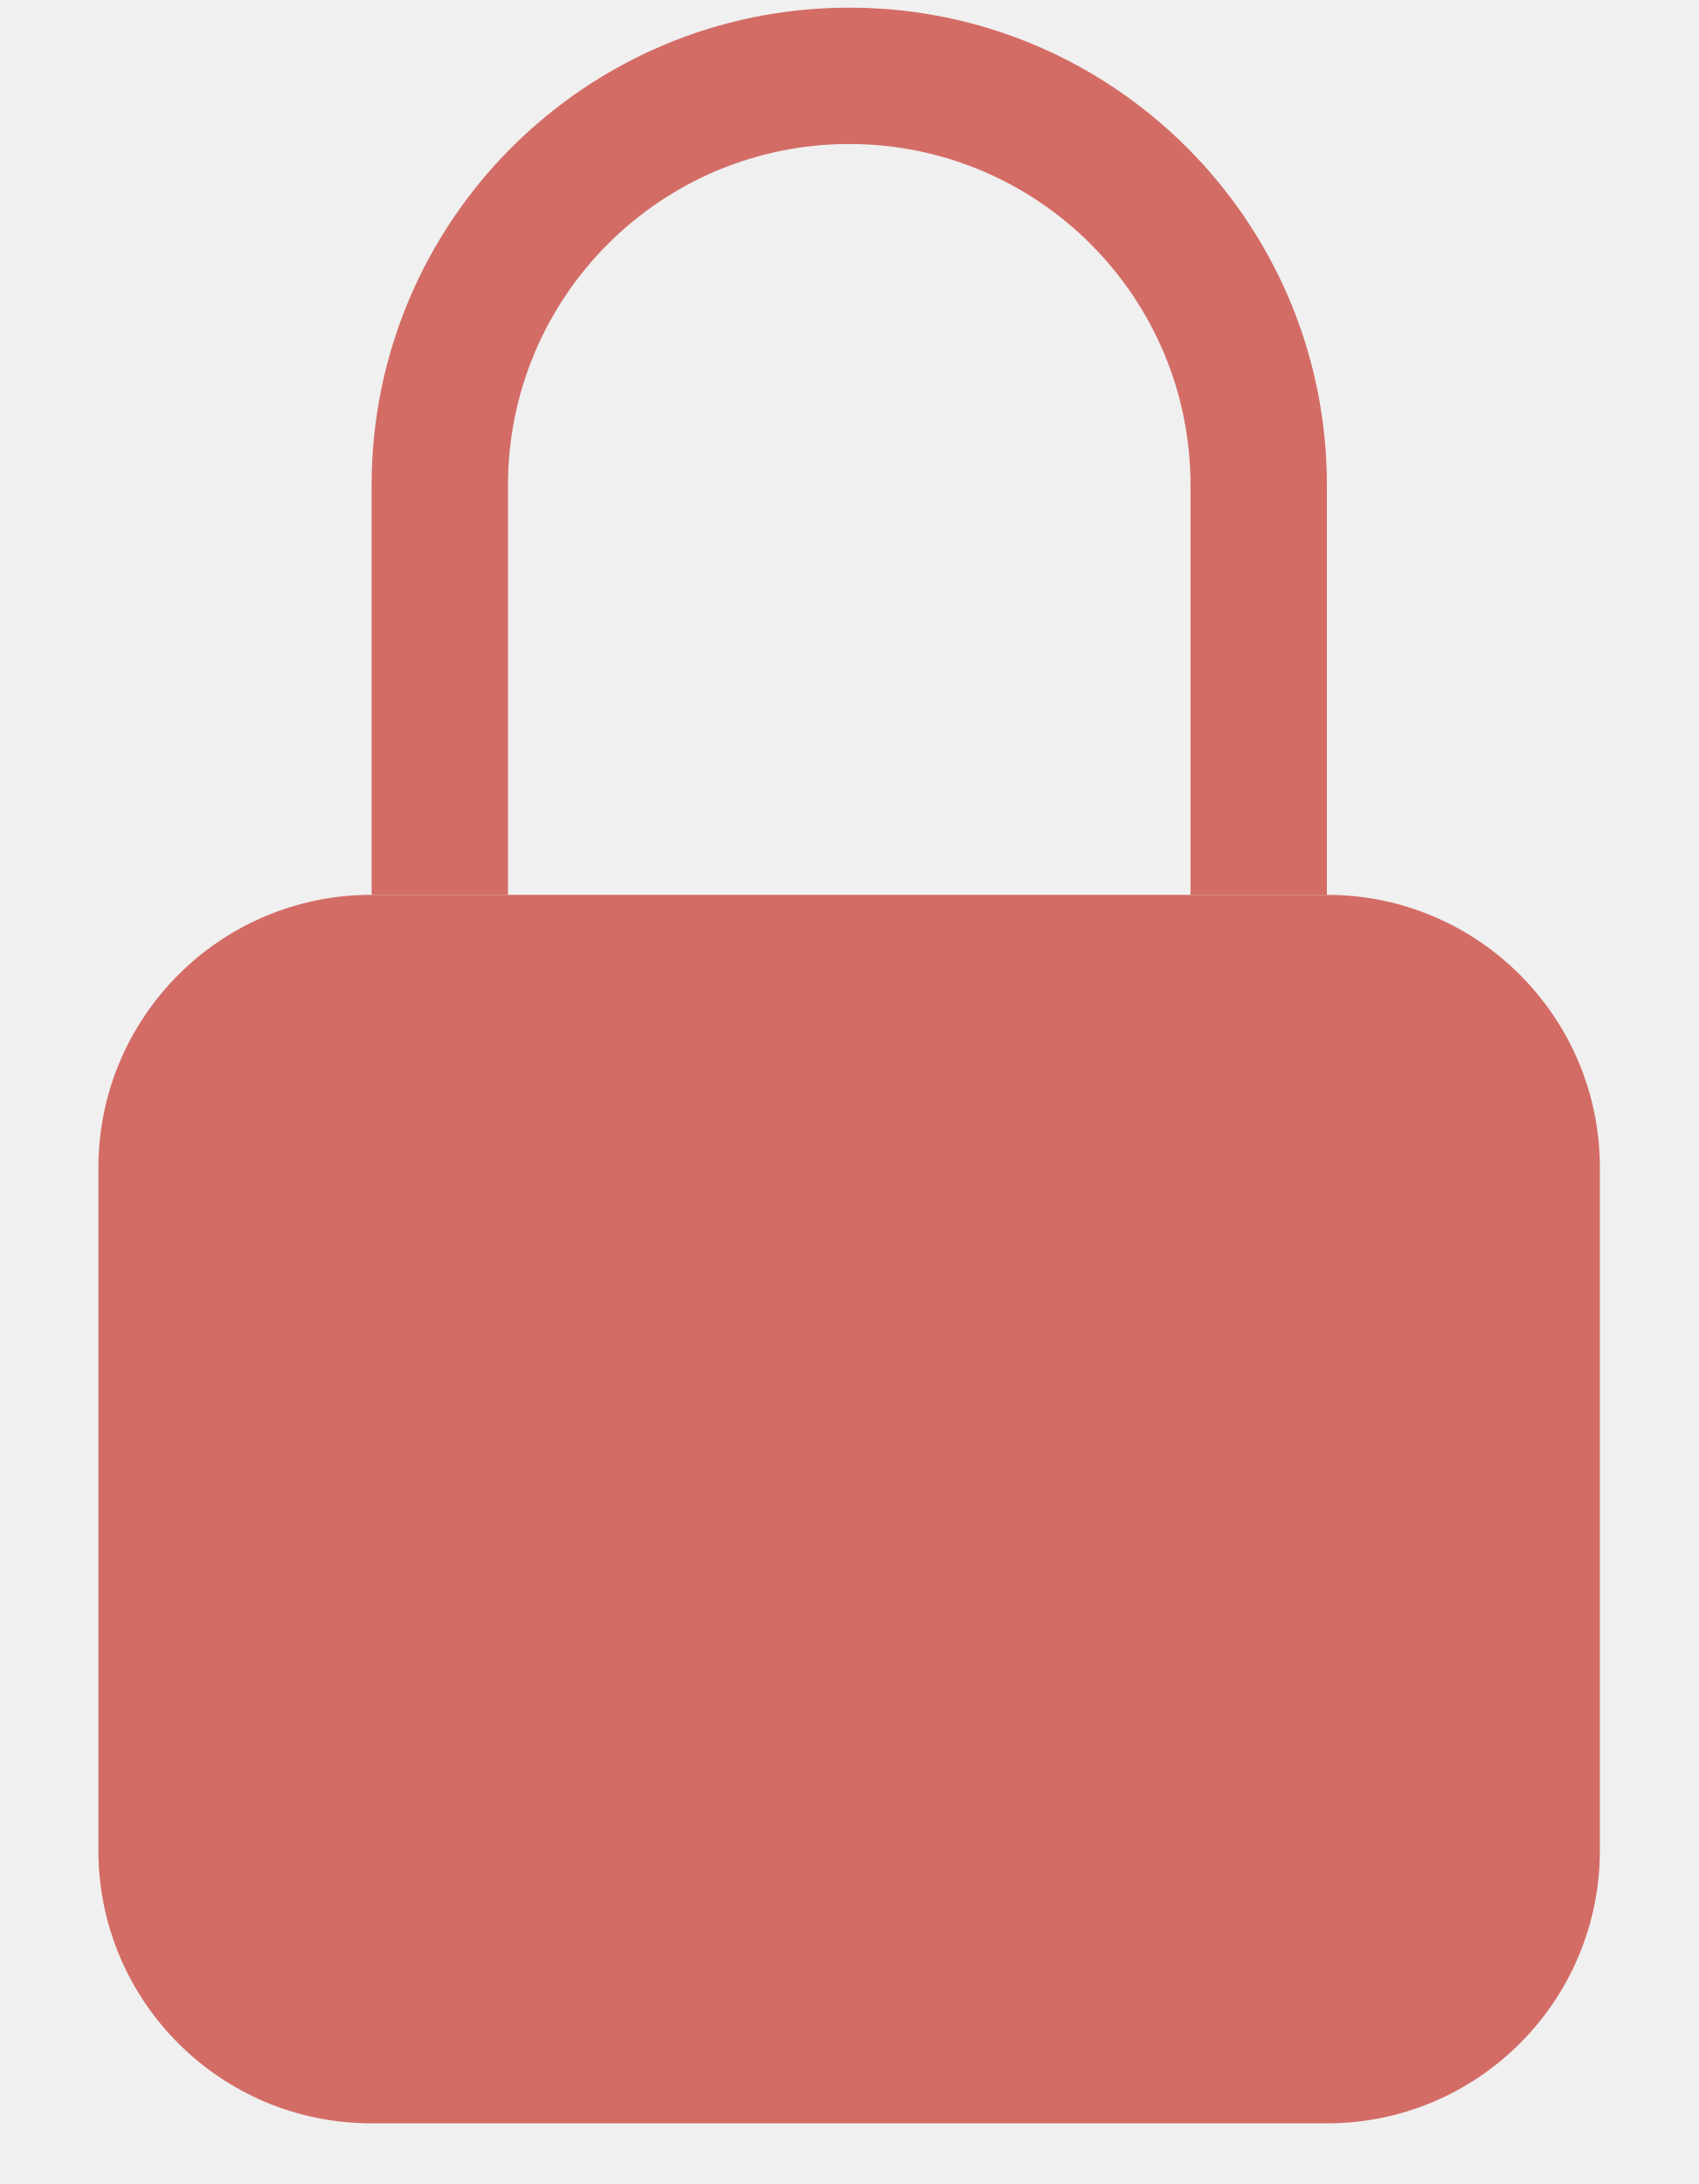
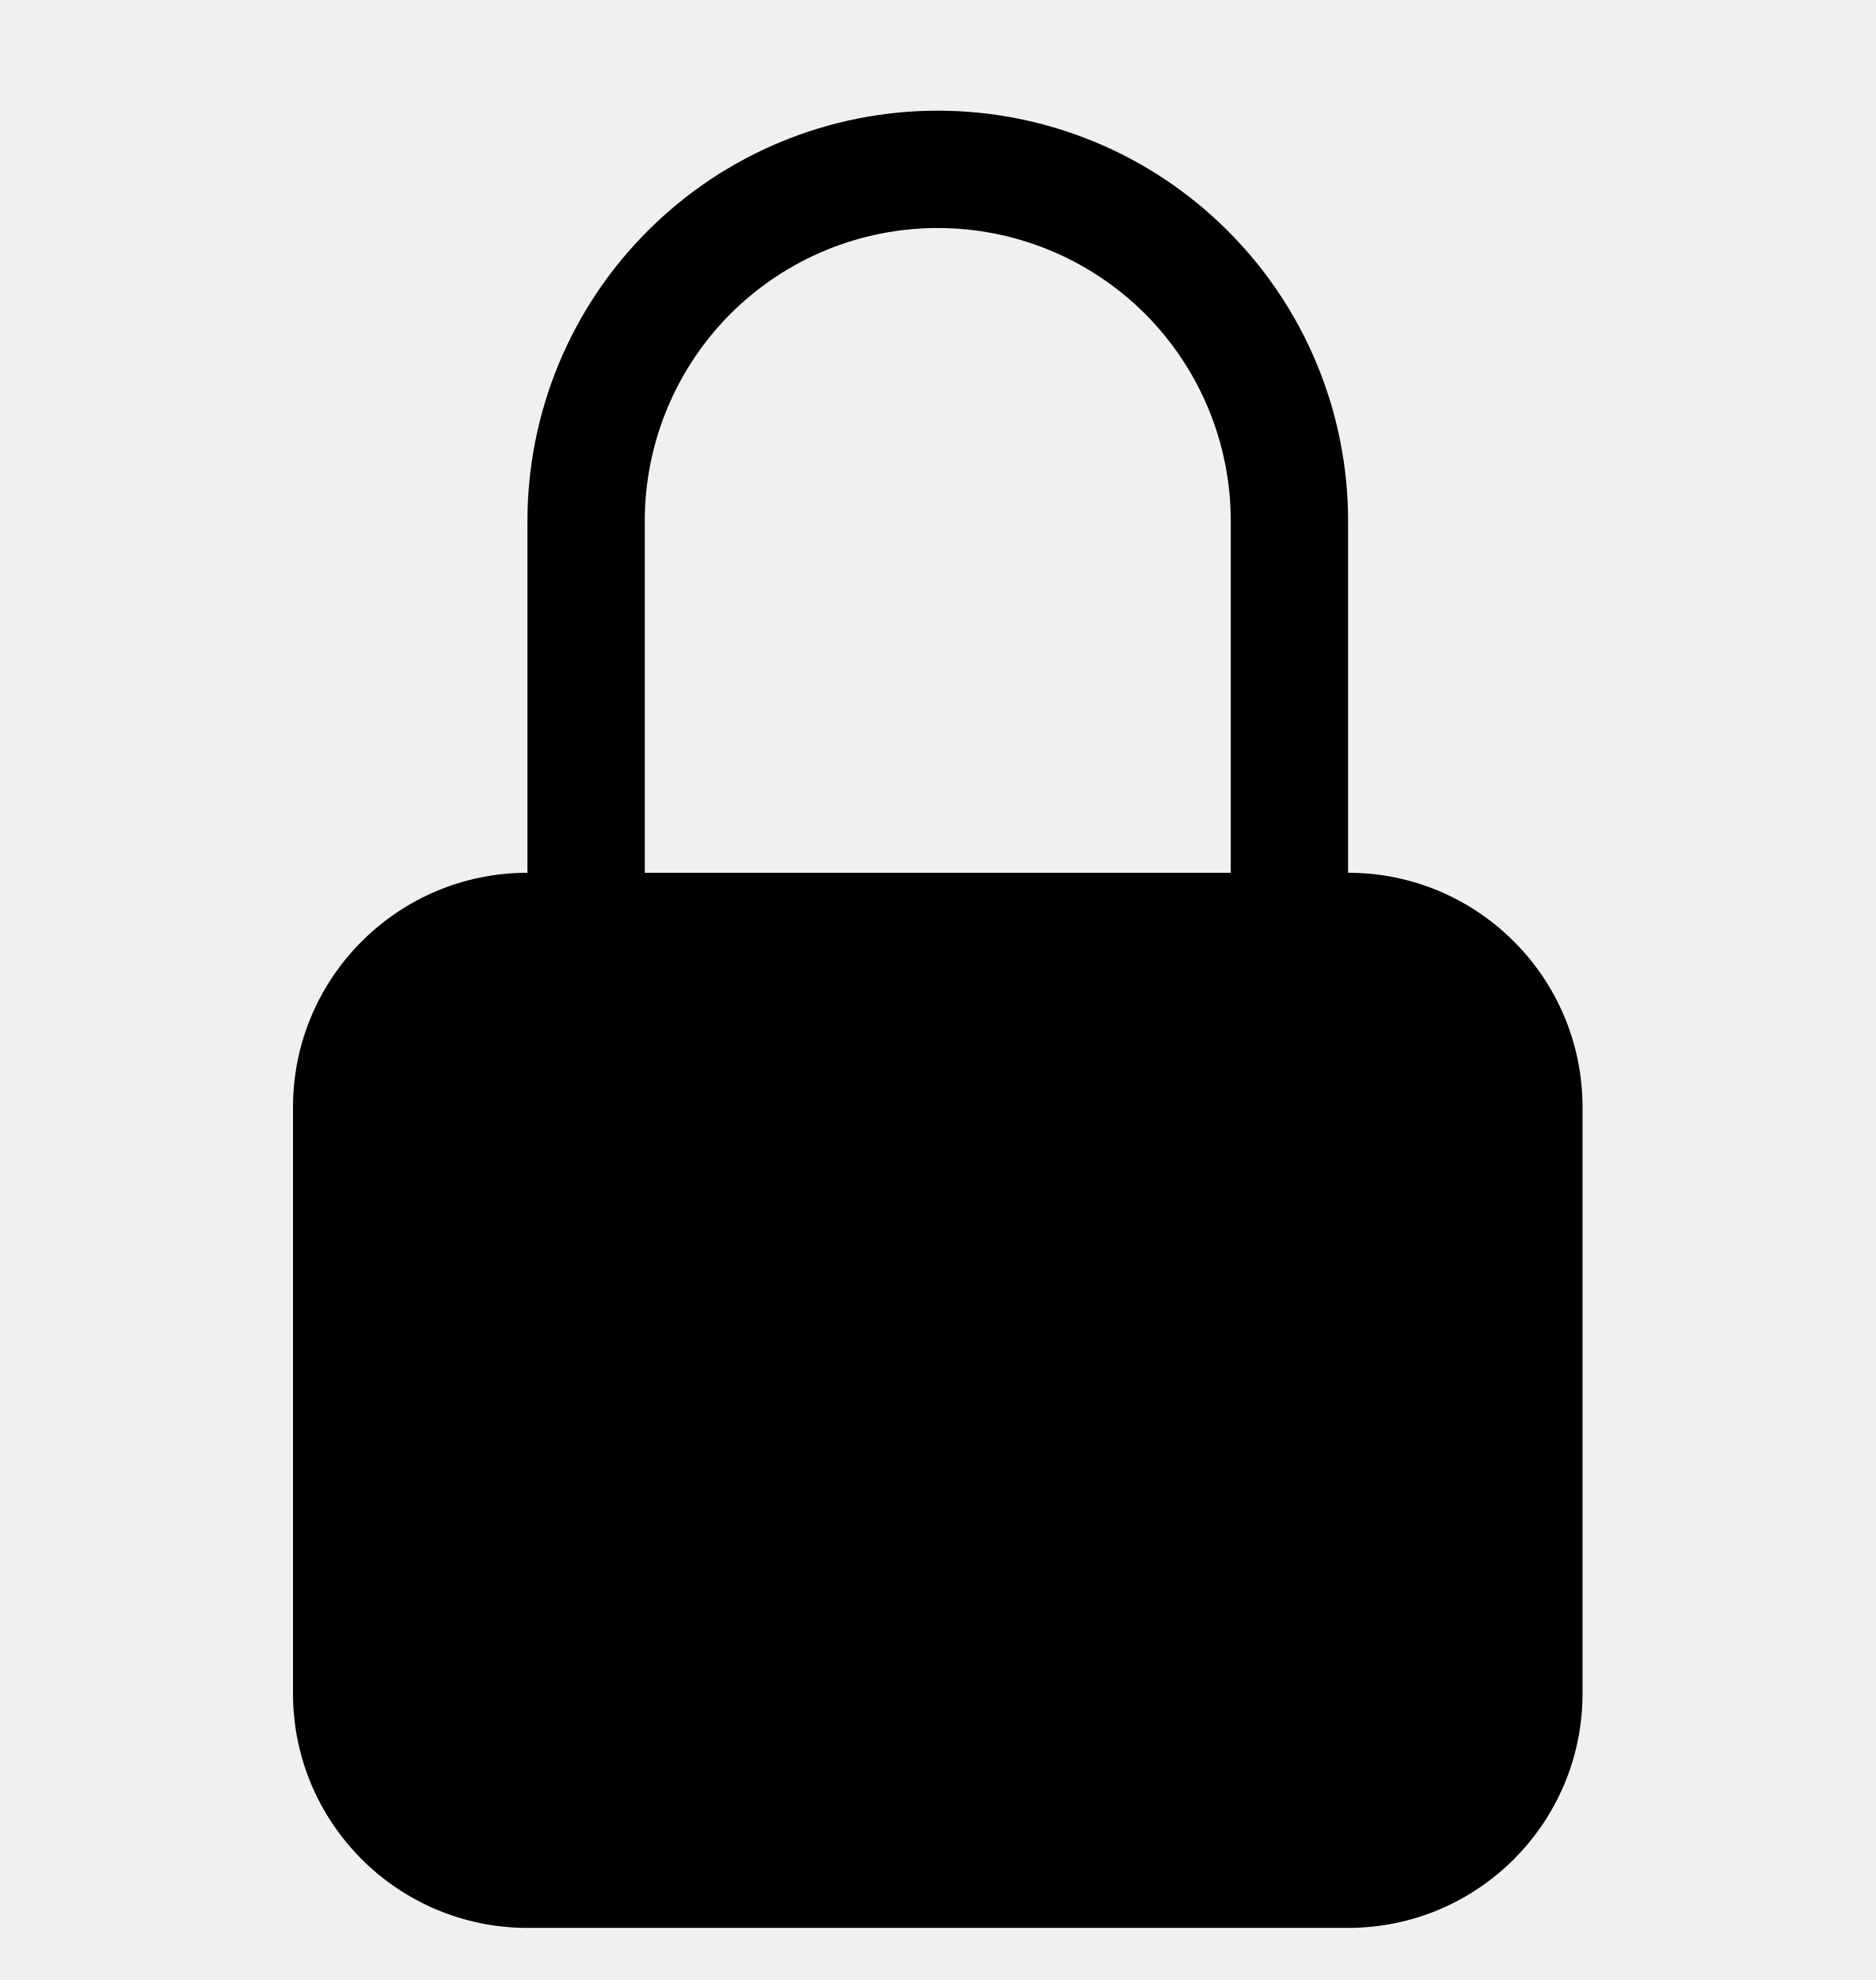
- <svg xmlns="http://www.w3.org/2000/svg" width="14" height="18" fill="none">
-   <path d="M10.938 7.375H3.061a2.25 2.25 0 0 0-2.25 2.25v5.625a2.25 2.25 0 0 0 2.25 2.25h7.876a2.25 2.25 0 0 0 2.25-2.25V9.625a2.25 2.25 0 0 0-2.25-2.25Z" fill="#D36C65" />
-   <path fill-rule="evenodd" clip-rule="evenodd" d="M3.063 4a3.937 3.937 0 1 1 7.874 0v3.375H9.813V4a2.813 2.813 0 0 0-5.626 0v3.375H3.063V4Z" fill="#D36C65" />
+ <svg xmlns="http://www.w3.org/2000/svg" width="18" height="19" viewBox="0 0 18 19" fill="none">
+   <g clip-path="url(#clip0_926_680)">
+     <path d="M12.938 8.375H5.062C3.82 8.375 2.812 9.382 2.812 10.625V16.25C2.812 17.493 3.82 18.5 5.062 18.5H12.938C14.18 18.5 15.188 17.493 15.188 16.25V10.625C15.188 9.382 14.18 8.375 12.938 8.375Z" fill="black" />
+     <path fill-rule="evenodd" clip-rule="evenodd" d="M5.062 5C5.062 3.956 5.477 2.954 6.216 2.216C6.954 1.477 7.956 1.062 9 1.062C10.044 1.062 11.046 1.477 11.784 2.216C12.523 2.954 12.938 3.956 12.938 5V8.375H11.812V5C11.812 4.254 11.516 3.539 10.989 3.011C10.461 2.484 9.746 2.188 9 2.188C8.254 2.188 7.539 2.484 7.011 3.011C6.484 3.539 6.188 4.254 6.188 5V8.375H5.062V5Z" fill="black" />
+   </g>
+   <defs>
+     <clipPath id="clip0_926_680">
+       <rect width="18" height="18" fill="white" transform="translate(0 0.5)" />
+     </clipPath>
+   </defs>
</svg>
